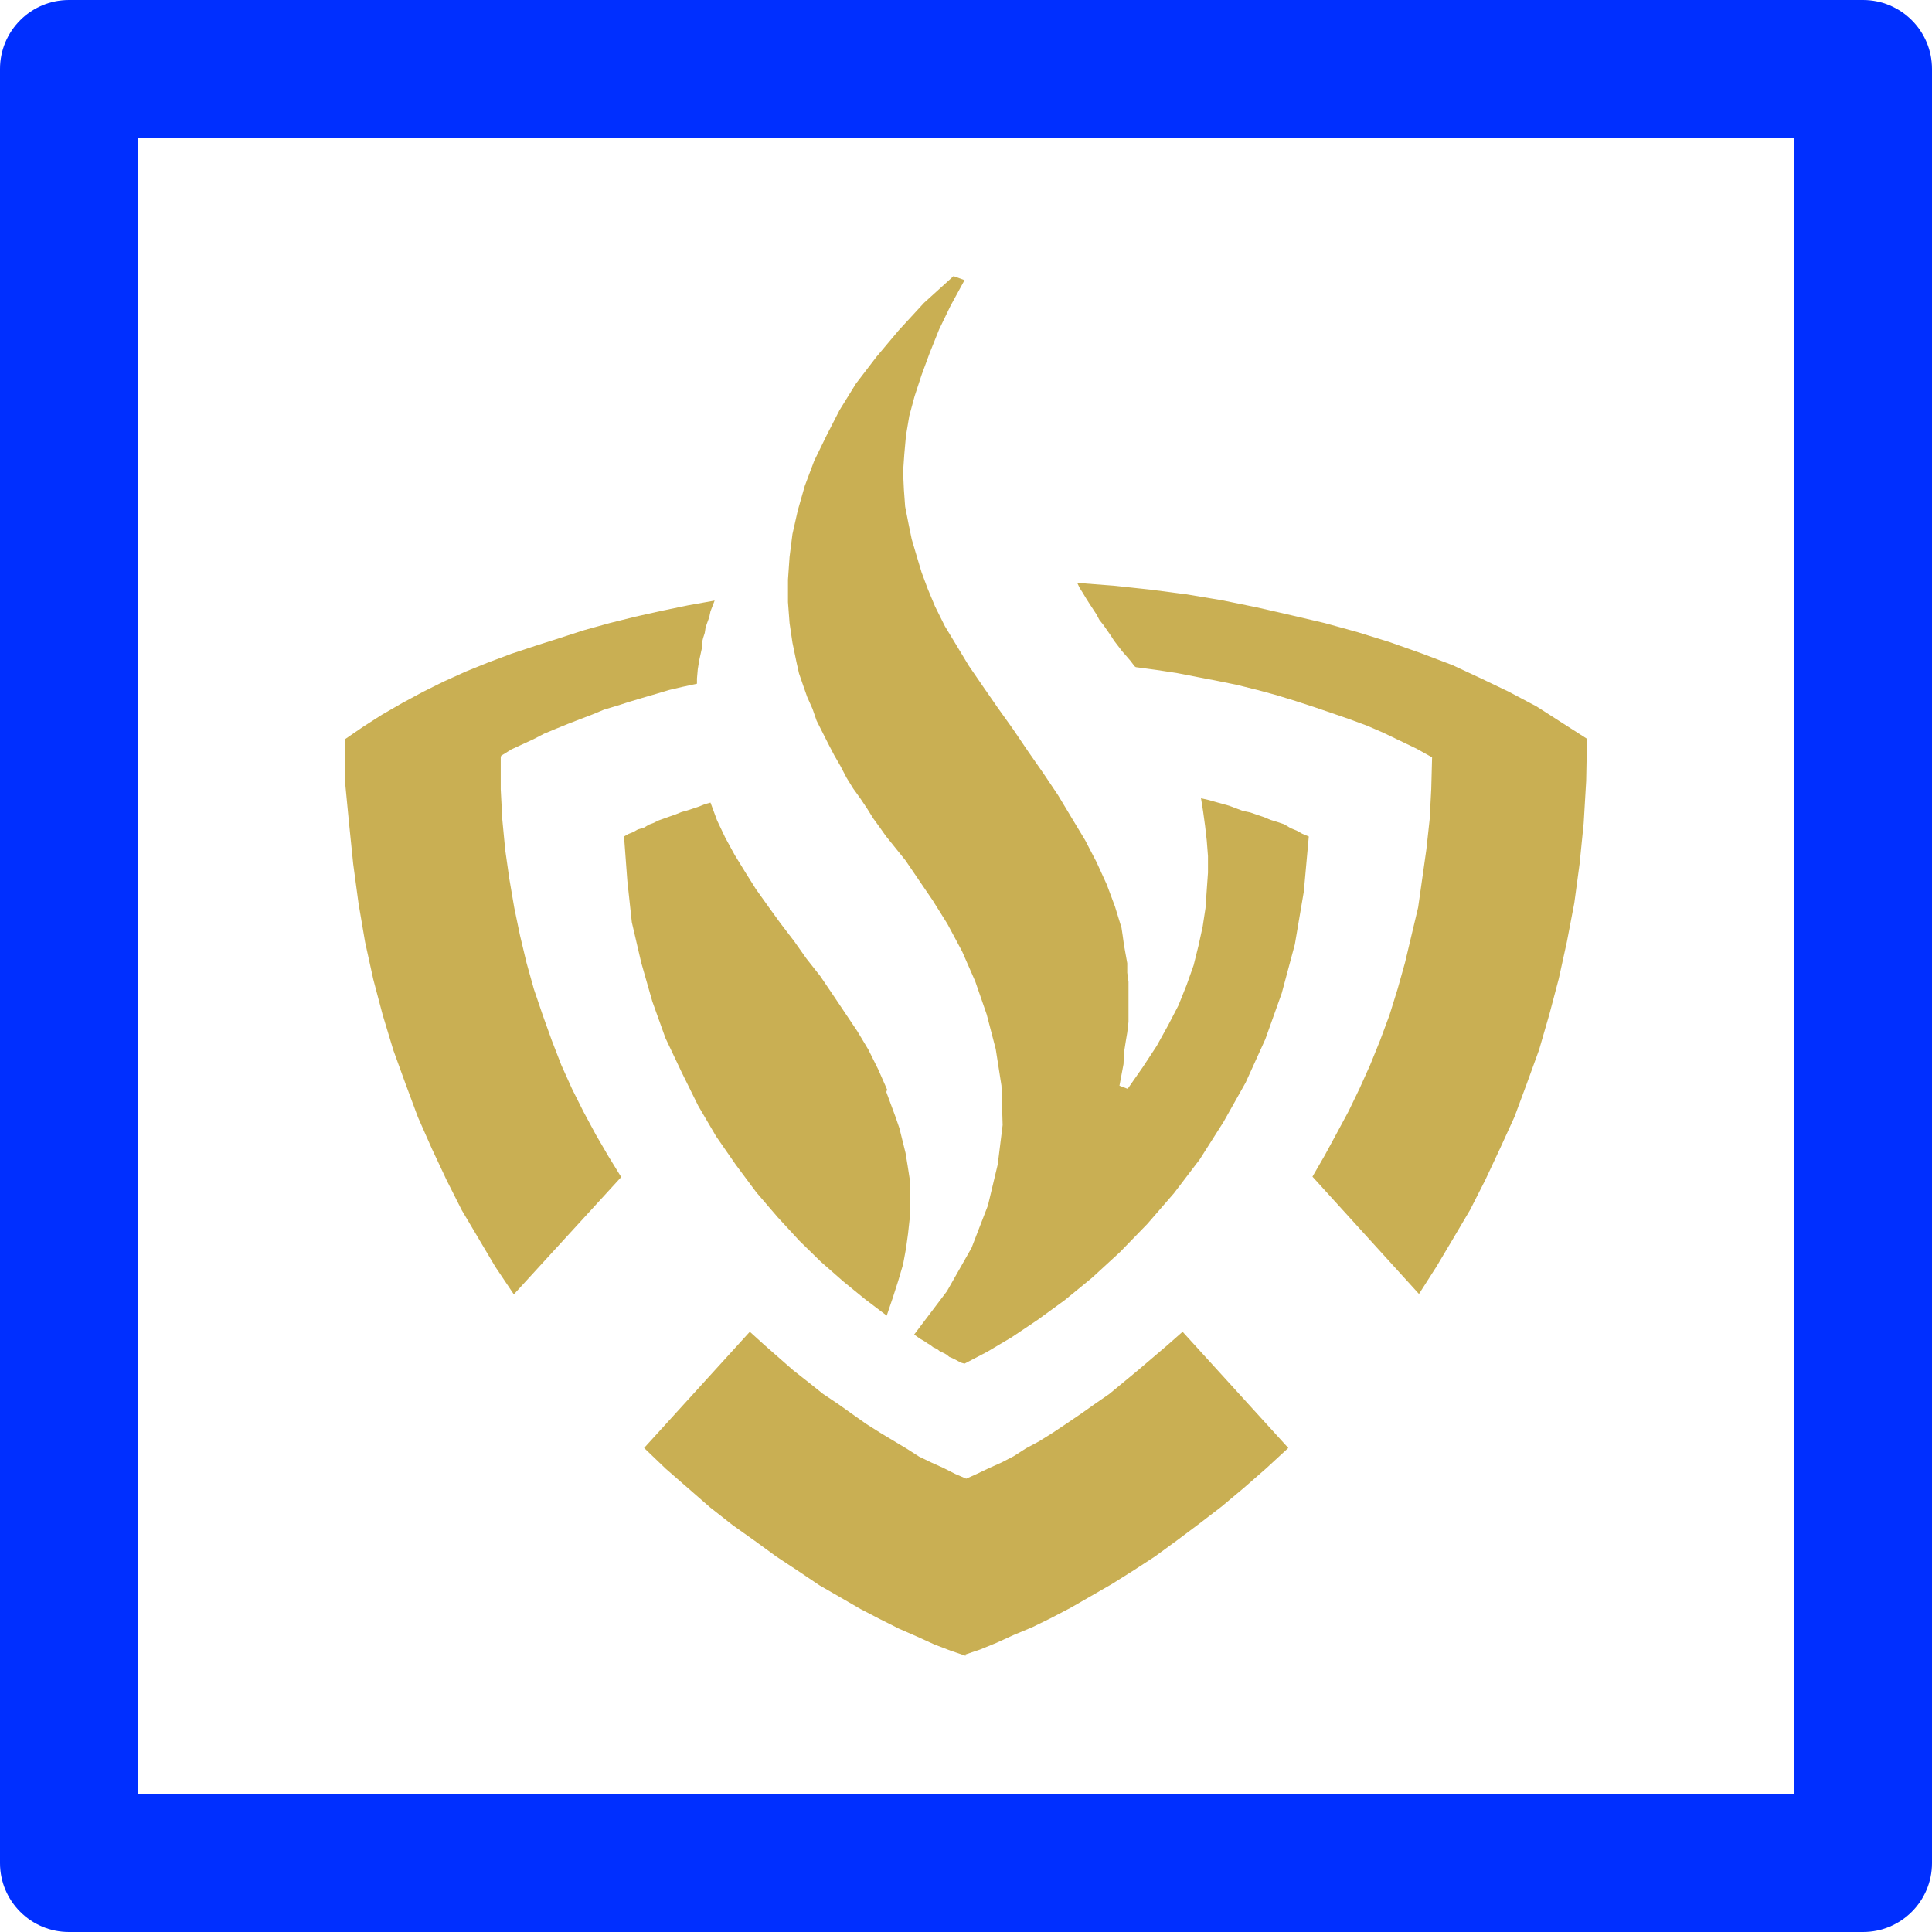
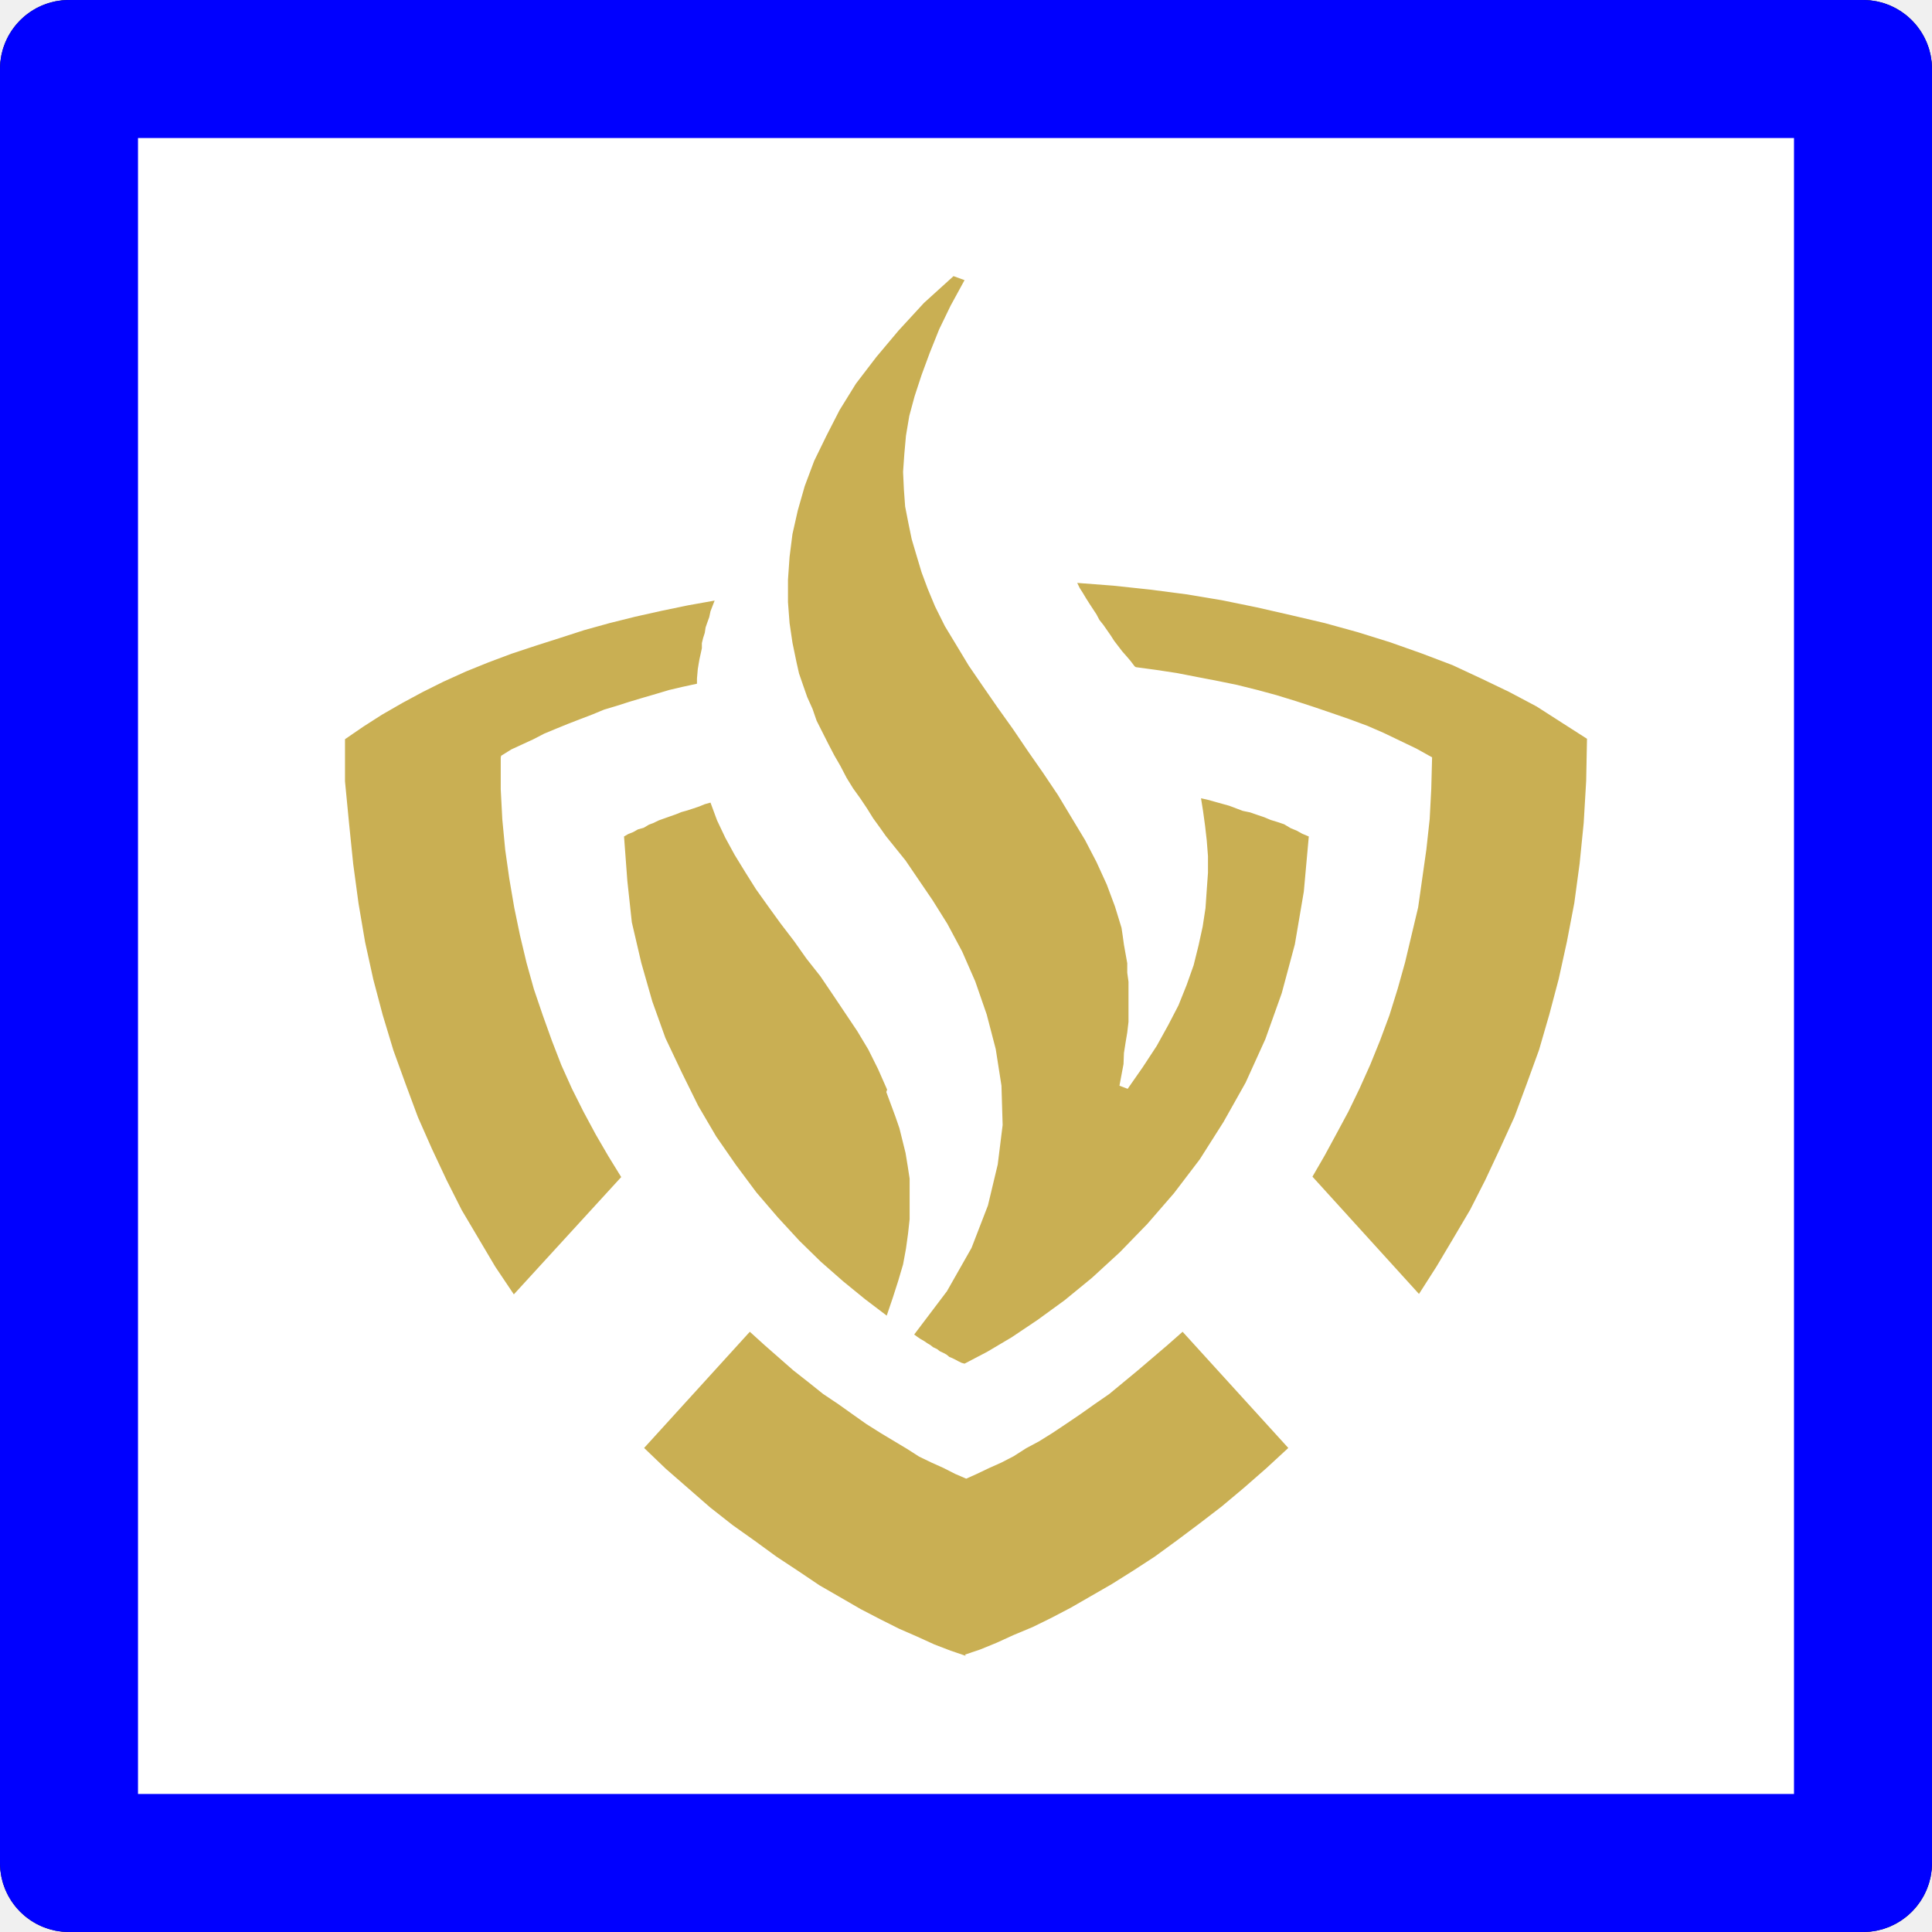
<svg xmlns="http://www.w3.org/2000/svg" width="28" height="28" viewBox="0 0 28 28" fill="none">
-   <g clip-path="url(#clip0_34_98)">
-     <rect width="28" height="28" fill="white" />
-     <mask id="path-1-inside-1_34_98" fill="white">
+   <g clip-path="url(#clip0_34_4)">
+     <mask id="path-1-inside-1_34_4" fill="white">
      <rect width="28" height="28" rx="1" />
    </mask>
-     <rect width="28" height="28" rx="1" fill="white" stroke="#002FFF" stroke-width="4" mask="url(#path-1-inside-1_34_98)" />
-     <g clip-path="url(#clip1_34_98)">
-       <path d="M12.857 15.792L12.726 15.495L12.584 15.21L12.423 14.942L12.067 14.411L11.889 14.148L11.687 13.892L11.509 13.64L11.313 13.384L11.135 13.138L10.956 12.887L10.802 12.642L10.648 12.391L10.511 12.14L10.392 11.889L10.297 11.632L10.214 11.655L10.131 11.689L10.048 11.717L9.959 11.746L9.876 11.769L9.792 11.803L9.709 11.832L9.549 11.889L9.466 11.929L9.406 11.951L9.329 11.997L9.246 12.02L9.175 12.06L9.104 12.088L9.044 12.123L9.092 12.767L9.157 13.367L9.294 13.954L9.454 14.514L9.644 15.044L9.882 15.546L10.119 16.026L10.38 16.471L10.665 16.882L10.962 17.281L11.271 17.641L11.586 17.983L11.895 18.285L12.221 18.571L12.536 18.828L12.851 19.067L12.94 18.805L13.017 18.565L13.088 18.325L13.13 18.097L13.16 17.88L13.183 17.669V17.081L13.154 16.893L13.124 16.71L13.035 16.351L12.976 16.18L12.845 15.826M16.462 9.669L16.758 9.709L17.055 9.754L17.352 9.812L17.649 9.869L17.928 9.926L18.225 10L18.498 10.074L18.778 10.16L19.039 10.245L19.306 10.336L19.555 10.422L19.817 10.519L20.054 10.622L20.529 10.85L20.755 10.976L20.743 11.432L20.72 11.871L20.672 12.311L20.613 12.727L20.553 13.15L20.458 13.549L20.363 13.949L20.256 14.331L20.137 14.713L20.001 15.079L19.858 15.432L19.704 15.775L19.544 16.106L19.366 16.437L19.199 16.745L19.021 17.053L20.565 18.753L20.82 18.354L21.058 17.954L21.307 17.532L21.527 17.099L21.741 16.642L21.949 16.186L22.127 15.706L22.305 15.216L22.454 14.702L22.59 14.188L22.709 13.646L22.816 13.087L22.893 12.516L22.952 11.929L22.988 11.318L23 10.707L22.644 10.479L22.27 10.239L21.872 10.028L21.468 9.834L21.052 9.64L20.601 9.469L20.149 9.309L19.674 9.161L19.199 9.03L18.712 8.916L18.213 8.802L17.709 8.699L17.192 8.613L16.669 8.545L16.135 8.488L15.612 8.448L15.648 8.522L15.695 8.596L15.743 8.676L15.79 8.75L15.891 8.904L15.933 8.984L15.992 9.058L16.099 9.212L16.147 9.287L16.265 9.441L16.325 9.509L16.384 9.578L16.444 9.657M7.257 10.981V11.438L7.28 11.877L7.322 12.317L7.381 12.733L7.453 13.155L7.536 13.555L7.631 13.954L7.738 14.337L7.868 14.719L7.999 15.084L8.136 15.438L8.29 15.78L8.456 16.111L8.634 16.442L8.813 16.75L9.003 17.059L7.447 18.759L7.179 18.36L6.942 17.96L6.692 17.538L6.473 17.104L6.259 16.648L6.057 16.191L5.879 15.712L5.701 15.221L5.546 14.708L5.41 14.194L5.291 13.652L5.196 13.093L5.119 12.522L5.059 11.934L5 11.324V10.713L5.267 10.53L5.534 10.359L5.831 10.188L6.128 10.028L6.425 9.88L6.752 9.732L7.078 9.6L7.411 9.475L7.755 9.361L8.112 9.247L8.468 9.132L8.836 9.03L9.205 8.938L9.585 8.853L9.971 8.773L10.357 8.704L10.297 8.859L10.279 8.944L10.25 9.024L10.226 9.093L10.214 9.172L10.19 9.247L10.172 9.321V9.395L10.137 9.555L10.125 9.623L10.113 9.697L10.101 9.834V9.909L9.893 9.954L9.697 10L9.507 10.057L9.311 10.114L9.121 10.171L8.943 10.228L8.753 10.285L8.587 10.354L8.409 10.422L8.231 10.491L8.064 10.559L7.886 10.633L7.732 10.713L7.411 10.861L7.263 10.953M13.997 23.998L13.777 23.923L13.54 23.832L13.29 23.718L13.029 23.604L12.756 23.467L12.471 23.319L12.174 23.147L11.877 22.976L11.58 22.776L11.253 22.56L10.939 22.331L10.618 22.103L10.291 21.846L9.977 21.572L9.65 21.287L9.335 20.985L10.867 19.301L11.081 19.495L11.497 19.86L11.716 20.032L11.93 20.203L12.144 20.346L12.352 20.494L12.554 20.637L12.762 20.768L12.952 20.882L13.142 20.996L13.32 21.11L13.498 21.196L13.676 21.276L13.843 21.361L14.003 21.43L14.157 21.361L14.335 21.276L14.514 21.196L14.692 21.104L14.87 20.99L15.06 20.888L15.262 20.762L15.458 20.631L15.66 20.494L15.862 20.351L16.076 20.203L16.283 20.032L16.491 19.86L16.919 19.495L17.139 19.301L18.671 20.985L18.35 21.281L18.023 21.567L17.703 21.835L17.376 22.086L17.049 22.331L16.735 22.56L16.42 22.765L16.111 22.959L15.814 23.13L15.517 23.301L15.232 23.45L14.965 23.581L14.692 23.695L14.442 23.809L14.205 23.906L13.985 23.98M16.343 15.78L16.562 15.466L16.764 15.158L16.931 14.856L17.079 14.571L17.198 14.274L17.299 13.989L17.37 13.703L17.43 13.429L17.471 13.161L17.489 12.899L17.507 12.648V12.408L17.489 12.18L17.465 11.969L17.436 11.757L17.406 11.569L17.507 11.592L17.608 11.62L17.816 11.678L18.012 11.752L18.118 11.774L18.219 11.809L18.32 11.843L18.415 11.883L18.51 11.912L18.611 11.946L18.706 12.003L18.79 12.037L18.873 12.083L18.968 12.123L18.896 12.921L18.766 13.686L18.576 14.394L18.338 15.061L18.053 15.689L17.732 16.26L17.388 16.802L17.014 17.293L16.628 17.738L16.23 18.148L15.826 18.519L15.428 18.845L15.036 19.13L14.662 19.381L14.306 19.592L13.979 19.763L13.938 19.752L13.89 19.729L13.848 19.706L13.801 19.683L13.759 19.666L13.718 19.632L13.676 19.609L13.617 19.581L13.581 19.552L13.522 19.524L13.486 19.495L13.439 19.467L13.397 19.438L13.338 19.404L13.296 19.375L13.249 19.341L13.724 18.713L14.08 18.086L14.318 17.47L14.46 16.876L14.531 16.305L14.514 15.735L14.431 15.204L14.3 14.702L14.134 14.223L13.944 13.789L13.73 13.389L13.516 13.047L13.302 12.733L13.124 12.471L12.958 12.265L12.839 12.117L12.75 11.991L12.655 11.86L12.566 11.717L12.471 11.575L12.364 11.426L12.269 11.272L12.18 11.101L12.091 10.947L12.002 10.776L11.835 10.445L11.776 10.274L11.699 10.102L11.639 9.931L11.58 9.76L11.544 9.6L11.485 9.315L11.443 9.03L11.42 8.727V8.402L11.443 8.071L11.485 7.74L11.562 7.398L11.663 7.044L11.8 6.679L11.978 6.314L12.168 5.943L12.405 5.56L12.702 5.172L13.023 4.79L13.391 4.39L13.819 4.002L13.979 4.06L13.777 4.43L13.611 4.773L13.474 5.115L13.356 5.435L13.255 5.743L13.178 6.028L13.13 6.314L13.106 6.582L13.088 6.839L13.1 7.095L13.118 7.341L13.166 7.586L13.213 7.814L13.284 8.054L13.356 8.294L13.445 8.533L13.552 8.79L13.694 9.075L13.86 9.349L14.039 9.646L14.246 9.948L14.46 10.257L14.68 10.565L14.9 10.89L15.119 11.204L15.333 11.523L15.529 11.849L15.725 12.174L15.891 12.493L16.04 12.819L16.159 13.138L16.254 13.447L16.271 13.561L16.289 13.692L16.337 13.96V14.097L16.355 14.228V14.81L16.337 14.964L16.313 15.107L16.289 15.261L16.283 15.421L16.224 15.735L16.343 15.78Z" fill="#C9AF53" />
+     <rect x="0.5" y="0.5" width="27" height="27" rx="0.5" fill="white" stroke="black" />
+     <g clip-path="url(#clip1_34_4)">
+       <path d="M12.857 15.792L12.726 15.495L12.584 15.21L12.423 14.942L12.067 14.411L11.889 14.148L11.687 13.892L11.509 13.64L11.313 13.384L11.135 13.138L10.956 12.887L10.802 12.642L10.648 12.391L10.511 12.14L10.392 11.889L10.297 11.632L10.214 11.655L10.131 11.689L10.048 11.717L9.959 11.746L9.876 11.769L9.792 11.803L9.709 11.832L9.549 11.889L9.466 11.929L9.406 11.951L9.329 11.997L9.246 12.02L9.175 12.06L9.104 12.088L9.044 12.123L9.092 12.767L9.157 13.367L9.294 13.954L9.454 14.514L9.644 15.044L9.882 15.546L10.119 16.026L10.38 16.471L10.665 16.882L10.962 17.281L11.271 17.641L11.586 17.983L11.895 18.285L12.221 18.571L12.536 18.828L12.851 19.067L12.94 18.805L13.017 18.565L13.088 18.325L13.13 18.097L13.16 17.88L13.183 17.669V17.081L13.154 16.893L13.124 16.71L13.035 16.351L12.976 16.18L12.845 15.826M16.462 9.669L16.758 9.709L17.055 9.754L17.352 9.812L17.649 9.869L17.928 9.926L18.225 10L18.498 10.074L18.778 10.16L19.039 10.245L19.306 10.336L19.555 10.422L19.817 10.519L20.054 10.622L20.529 10.85L20.755 10.976L20.743 11.432L20.72 11.871L20.672 12.311L20.613 12.727L20.553 13.15L20.458 13.549L20.363 13.949L20.256 14.331L20.137 14.713L20.001 15.079L19.858 15.432L19.704 15.775L19.544 16.106L19.366 16.437L19.199 16.745L19.021 17.053L20.565 18.753L20.82 18.354L21.058 17.954L21.307 17.532L21.527 17.099L21.741 16.642L21.949 16.186L22.127 15.706L22.305 15.216L22.454 14.702L22.59 14.188L22.709 13.646L22.816 13.087L22.893 12.516L22.952 11.929L22.988 11.318L23 10.707L22.644 10.479L22.27 10.239L21.872 10.028L21.468 9.834L21.052 9.64L20.601 9.469L20.149 9.309L19.674 9.161L19.199 9.03L18.712 8.916L18.213 8.802L17.709 8.699L17.192 8.613L16.669 8.545L16.135 8.488L15.612 8.448L15.648 8.522L15.695 8.596L15.743 8.676L15.79 8.75L15.891 8.904L15.933 8.984L15.992 9.058L16.099 9.212L16.147 9.287L16.265 9.441L16.325 9.509L16.384 9.578L16.444 9.657M7.257 10.981V11.438L7.28 11.877L7.322 12.317L7.381 12.733L7.453 13.155L7.536 13.555L7.631 13.954L7.738 14.337L7.868 14.719L7.999 15.084L8.136 15.438L8.29 15.78L8.456 16.111L8.634 16.442L8.813 16.75L9.003 17.059L7.447 18.759L7.179 18.36L6.942 17.96L6.692 17.538L6.473 17.104L6.259 16.648L6.057 16.191L5.879 15.712L5.701 15.221L5.546 14.708L5.41 14.194L5.291 13.652L5.196 13.093L5.119 12.522L5.059 11.934L5 11.324V10.713L5.267 10.53L5.534 10.359L5.831 10.188L6.128 10.028L6.425 9.88L6.752 9.732L7.078 9.6L7.411 9.475L7.755 9.361L8.112 9.247L8.468 9.132L8.836 9.03L9.205 8.938L9.585 8.853L9.971 8.773L10.357 8.704L10.297 8.859L10.279 8.944L10.25 9.024L10.226 9.093L10.214 9.172L10.19 9.247L10.172 9.321V9.395L10.137 9.555L10.125 9.623L10.113 9.697L10.101 9.834V9.909L9.893 9.954L9.697 10L9.507 10.057L9.311 10.114L9.121 10.171L8.943 10.228L8.753 10.285L8.587 10.354L8.409 10.422L8.231 10.491L8.064 10.559L7.886 10.633L7.732 10.713L7.411 10.861L7.263 10.953M13.997 23.998L13.777 23.923L13.54 23.832L13.29 23.718L13.029 23.604L12.756 23.467L12.471 23.319L12.174 23.147L11.877 22.976L11.58 22.776L11.253 22.56L10.939 22.331L10.618 22.103L10.291 21.846L9.977 21.572L9.65 21.287L9.335 20.985L10.867 19.301L11.081 19.495L11.497 19.86L11.716 20.032L11.93 20.203L12.144 20.346L12.352 20.494L12.554 20.637L12.762 20.768L12.952 20.882L13.142 20.996L13.32 21.11L13.498 21.196L13.676 21.276L13.843 21.361L14.003 21.43L14.157 21.361L14.335 21.276L14.514 21.196L14.692 21.104L14.87 20.99L15.06 20.888L15.262 20.762L15.458 20.631L15.66 20.494L15.862 20.351L16.076 20.203L16.283 20.032L16.491 19.86L16.919 19.495L17.139 19.301L18.671 20.985L18.35 21.281L18.023 21.567L17.703 21.835L17.376 22.086L17.049 22.331L16.735 22.56L16.42 22.765L16.111 22.959L15.814 23.13L15.517 23.301L15.232 23.45L14.965 23.581L14.692 23.695L14.442 23.809L14.205 23.906L13.985 23.98M16.343 15.78L16.562 15.466L16.764 15.158L16.931 14.856L17.079 14.571L17.198 14.274L17.299 13.989L17.37 13.703L17.43 13.429L17.471 13.161L17.489 12.899L17.507 12.648V12.408L17.489 12.18L17.465 11.969L17.436 11.757L17.406 11.569L17.507 11.592L17.608 11.62L17.816 11.678L18.012 11.752L18.118 11.774L18.219 11.809L18.32 11.843L18.415 11.883L18.51 11.912L18.611 11.946L18.706 12.003L18.79 12.037L18.873 12.083L18.968 12.123L18.896 12.921L18.766 13.686L18.576 14.394L18.338 15.061L18.053 15.689L17.732 16.26L17.388 16.802L17.014 17.293L16.628 17.738L16.23 18.148L15.826 18.519L15.428 18.845L15.036 19.13L14.662 19.381L14.306 19.592L13.979 19.763L13.938 19.752L13.89 19.729L13.848 19.706L13.801 19.683L13.759 19.666L13.718 19.632L13.676 19.609L13.617 19.581L13.581 19.552L13.522 19.524L13.486 19.495L13.439 19.467L13.397 19.438L13.338 19.404L13.296 19.375L13.249 19.341L13.724 18.713L14.08 18.086L14.318 17.47L14.46 16.876L14.531 16.305L14.514 15.735L14.431 15.204L14.3 14.702L14.134 14.223L13.944 13.789L13.73 13.389L13.516 13.047L13.302 12.733L13.124 12.471L12.958 12.265L12.839 12.117L12.75 11.991L12.655 11.86L12.566 11.717L12.471 11.575L12.364 11.426L12.269 11.272L12.18 11.101L12.091 10.947L12.002 10.776L11.835 10.445L11.776 10.274L11.699 10.103L11.639 9.931L11.58 9.76L11.544 9.6L11.485 9.315L11.443 9.03L11.42 8.727V8.402L11.443 8.071L11.485 7.74L11.562 7.398L11.663 7.044L11.8 6.679L11.978 6.314L12.168 5.943L12.405 5.56L12.702 5.172L13.023 4.79L13.391 4.39L13.819 4.002L13.979 4.06L13.777 4.43L13.611 4.773L13.474 5.115L13.356 5.435L13.255 5.743L13.178 6.028L13.13 6.314L13.106 6.582L13.088 6.839L13.1 7.095L13.118 7.341L13.166 7.586L13.213 7.814L13.284 8.054L13.356 8.294L13.445 8.533L13.552 8.79L13.694 9.075L13.86 9.349L14.039 9.646L14.246 9.948L14.46 10.257L14.68 10.565L14.9 10.89L15.119 11.204L15.333 11.523L15.529 11.849L15.725 12.174L15.891 12.493L16.04 12.819L16.159 13.138L16.254 13.447L16.271 13.561L16.289 13.692L16.337 13.96V14.097L16.355 14.228V14.81L16.337 14.964L16.313 15.107L16.289 15.261L16.283 15.421L16.224 15.735L16.343 15.78Z" fill="#C9AF53" />
    </g>
  </g>
+   <rect width="28" height="28" rx="1" stroke="blue" stroke-width="4" mask="url(#path-1-inside-1_34_4)" />
  <defs>
-     <clipPath id="clip0_34_98">
-       <rect width="28" height="28" fill="white" />
+     <clipPath id="clip0_34_4">
+       <rect width="28" height="28" rx="1" fill="white" />
    </clipPath>
-     <clipPath id="clip1_34_98">
+     <clipPath id="clip1_34_4">
      <rect width="18" height="20" fill="white" transform="translate(5 4)" />
    </clipPath>
  </defs>
</svg>
